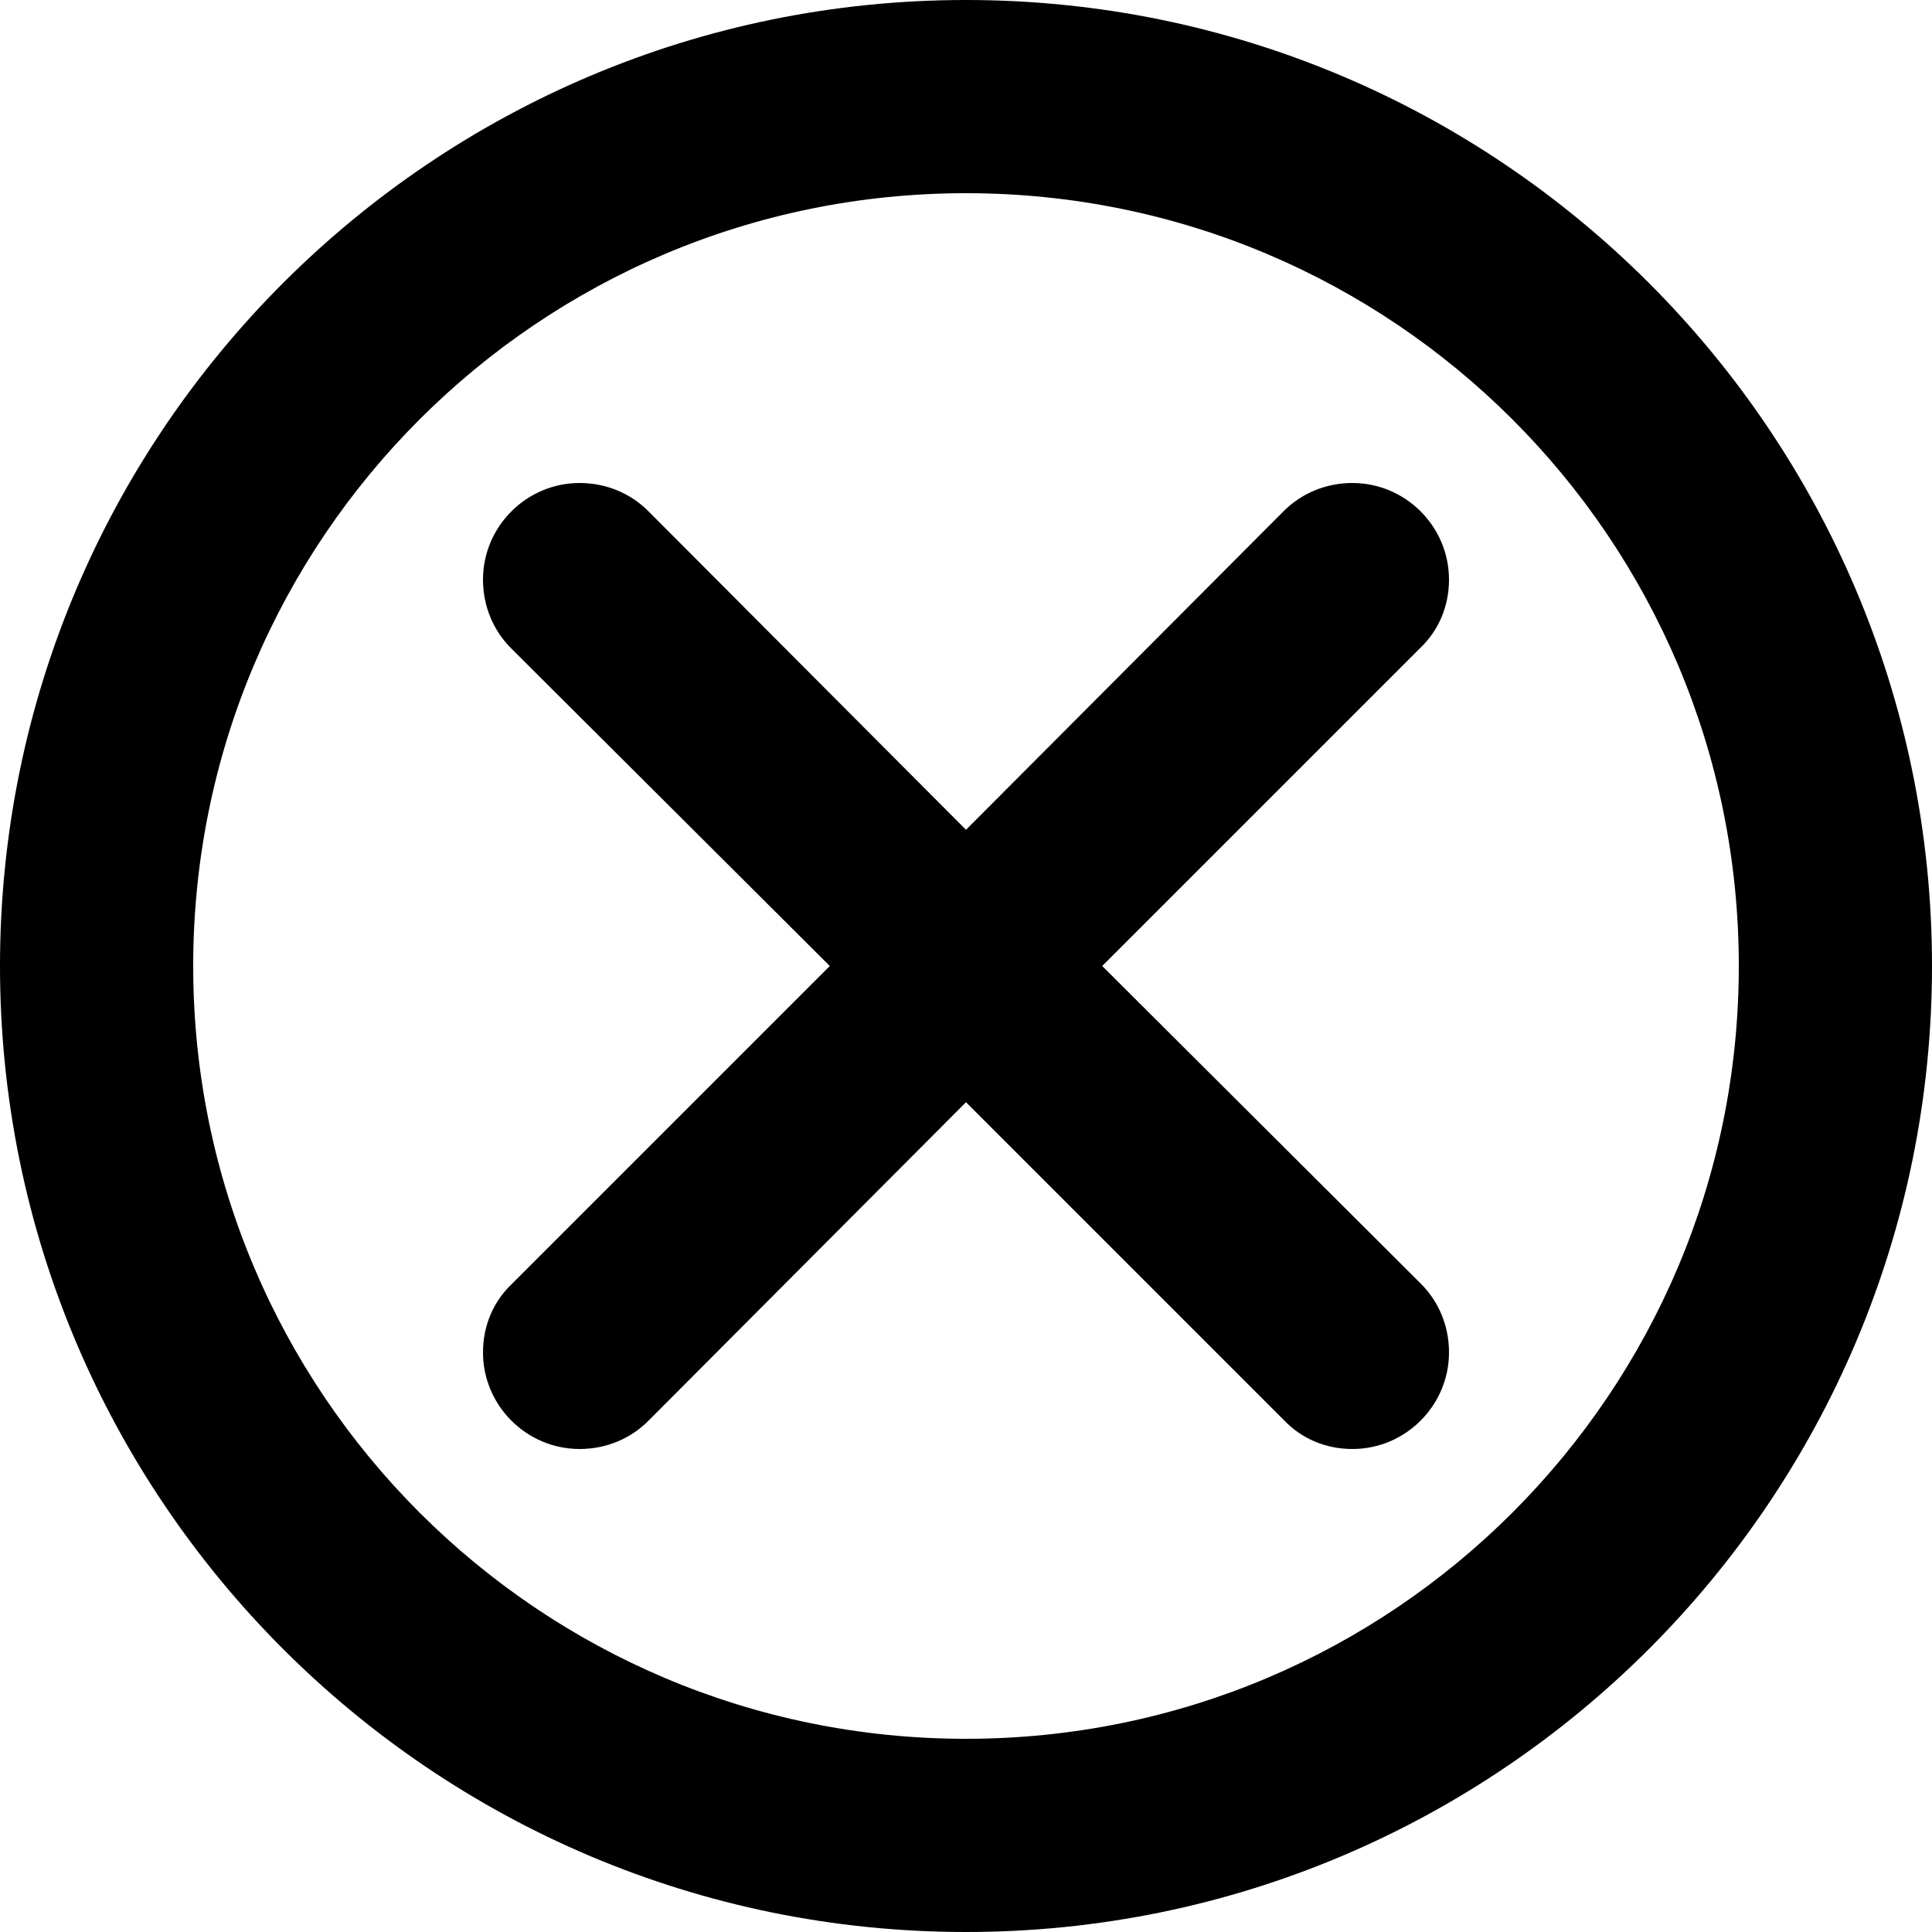
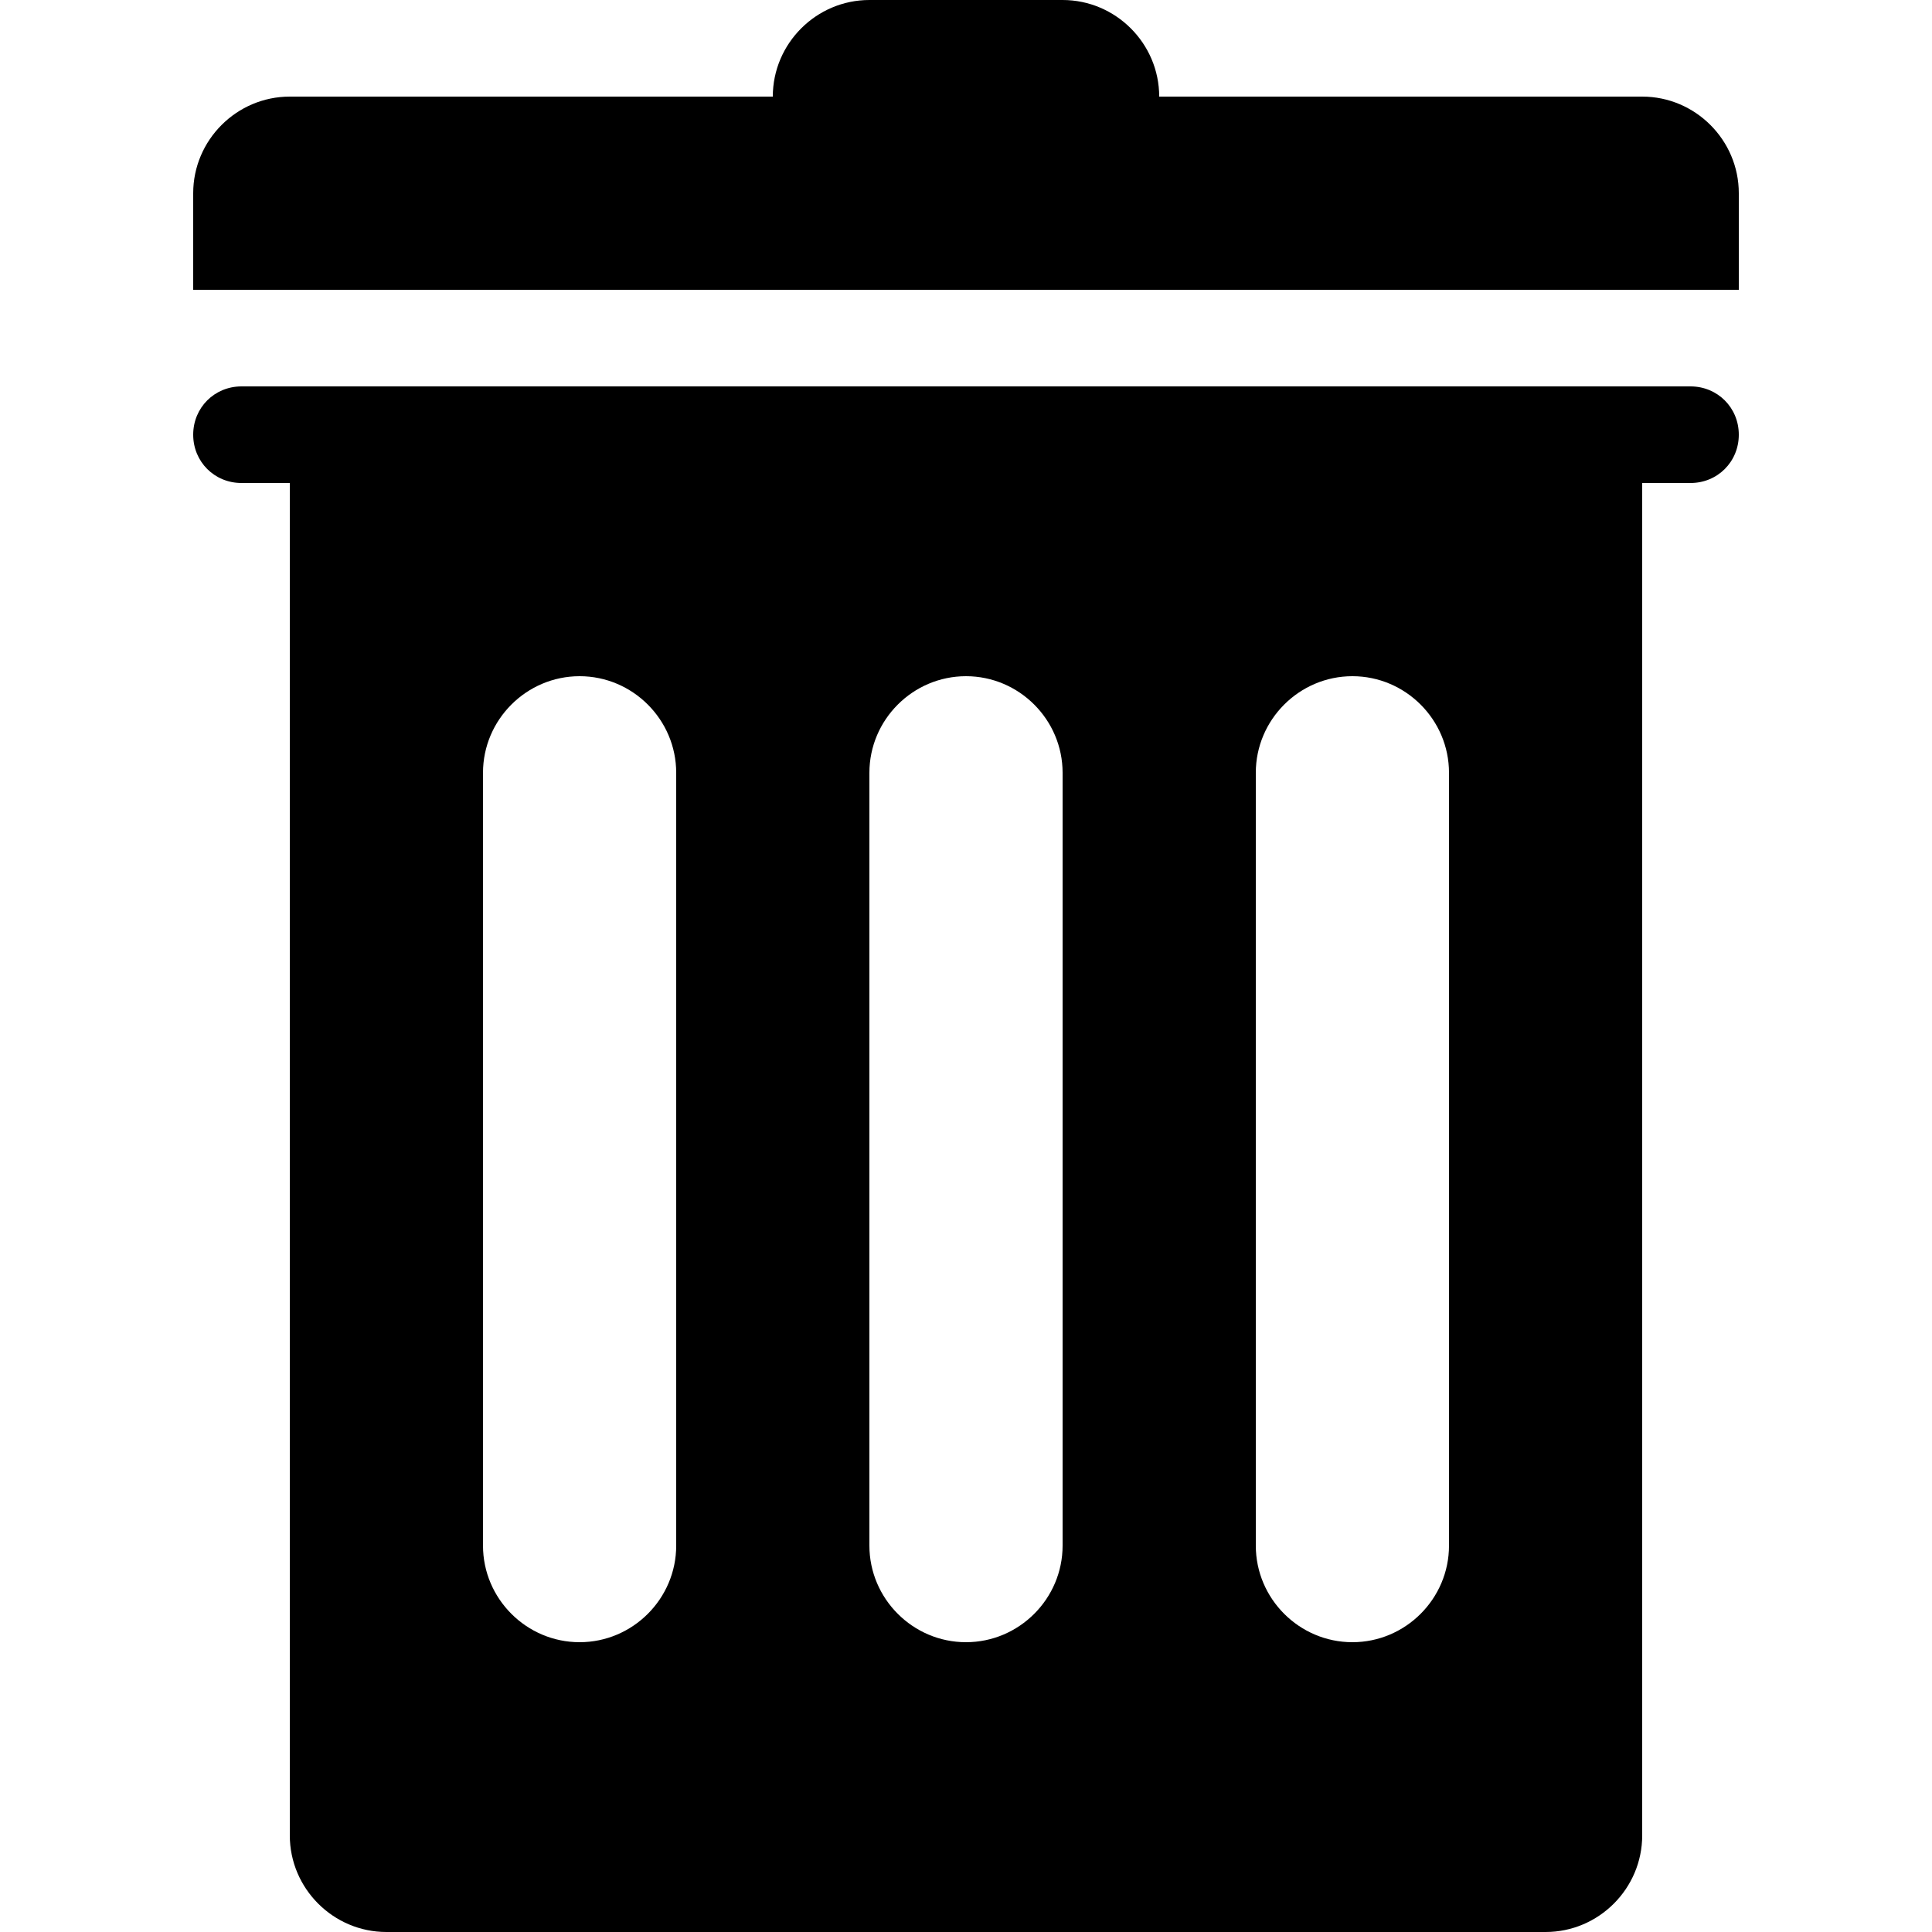
<svg xmlns="http://www.w3.org/2000/svg" version="1.1" id="Layer_1" x="0px" y="0px" viewBox="0 0 20 20" enable-background="new 0 0 20 20" xml:space="preserve">
-   <g id="delete_2_">
+   <g id="trash_2_">
    <g>
-       <path fill-rule="evenodd" clip-rule="evenodd" d="M15,6c0-0.55-0.45-1-1-1c-0.28,0-0.53,0.11-0.71,0.29L10,8.59L6.71,5.29    C6.53,5.11,6.28,5,6,5C5.45,5,5,5.45,5,6c0,0.28,0.11,0.53,0.29,0.71L8.59,10l-3.29,3.29C5.11,13.47,5,13.72,5,14    c0,0.55,0.45,1,1,1c0.28,0,0.53-0.11,0.71-0.29L10,11.41l3.29,3.29C13.47,14.89,13.72,15,14,15c0.55,0,1-0.45,1-1    c0-0.28-0.11-0.53-0.29-0.71L11.41,10l3.29-3.29C14.89,6.53,15,6.28,15,6z M10,0C4.48,0,0,4.48,0,10c0,5.52,4.48,10,10,10    s10-4.48,10-10C20,4.48,15.52,0,10,0z M10,18c-4.42,0-8-3.58-8-8s3.58-8,8-8s8,3.58,8,8S14.42,18,10,18z" />
+       <path fill-rule="evenodd" clip-rule="evenodd" d="M17,1h-5c0-0.55-0.45-1-1-1H9C8.45,0,8,0.45,8,1H3C2.45,1,2,1.45,2,2v1h16V2    C18,1.45,17.55,1,17,1z M17.5,4h-15C2.22,4,2,4.22,2,4.5C2,4.78,2.22,5,2.5,5H3v14c0,0.55,0.45,1,1,1h12c0.55,0,1-0.45,1-1V5h0.5    C17.78,5,18,4.78,18,4.5C18,4.22,17.78,4,17.5,4z M7,16c0,0.55-0.45,1-1,1s-1-0.45-1-1V8c0-0.55,0.45-1,1-1s1,0.45,1,1V16z M11,16    c0,0.55-0.45,1-1,1s-1-0.45-1-1V8c0-0.55,0.45-1,1-1s1,0.45,1,1V16z M15,16c0,0.55-0.45,1-1,1s-1-0.45-1-1V8c0-0.55,0.45-1,1-1    s1,0.45,1,1V16z" />
    </g>
  </g>
</svg>
